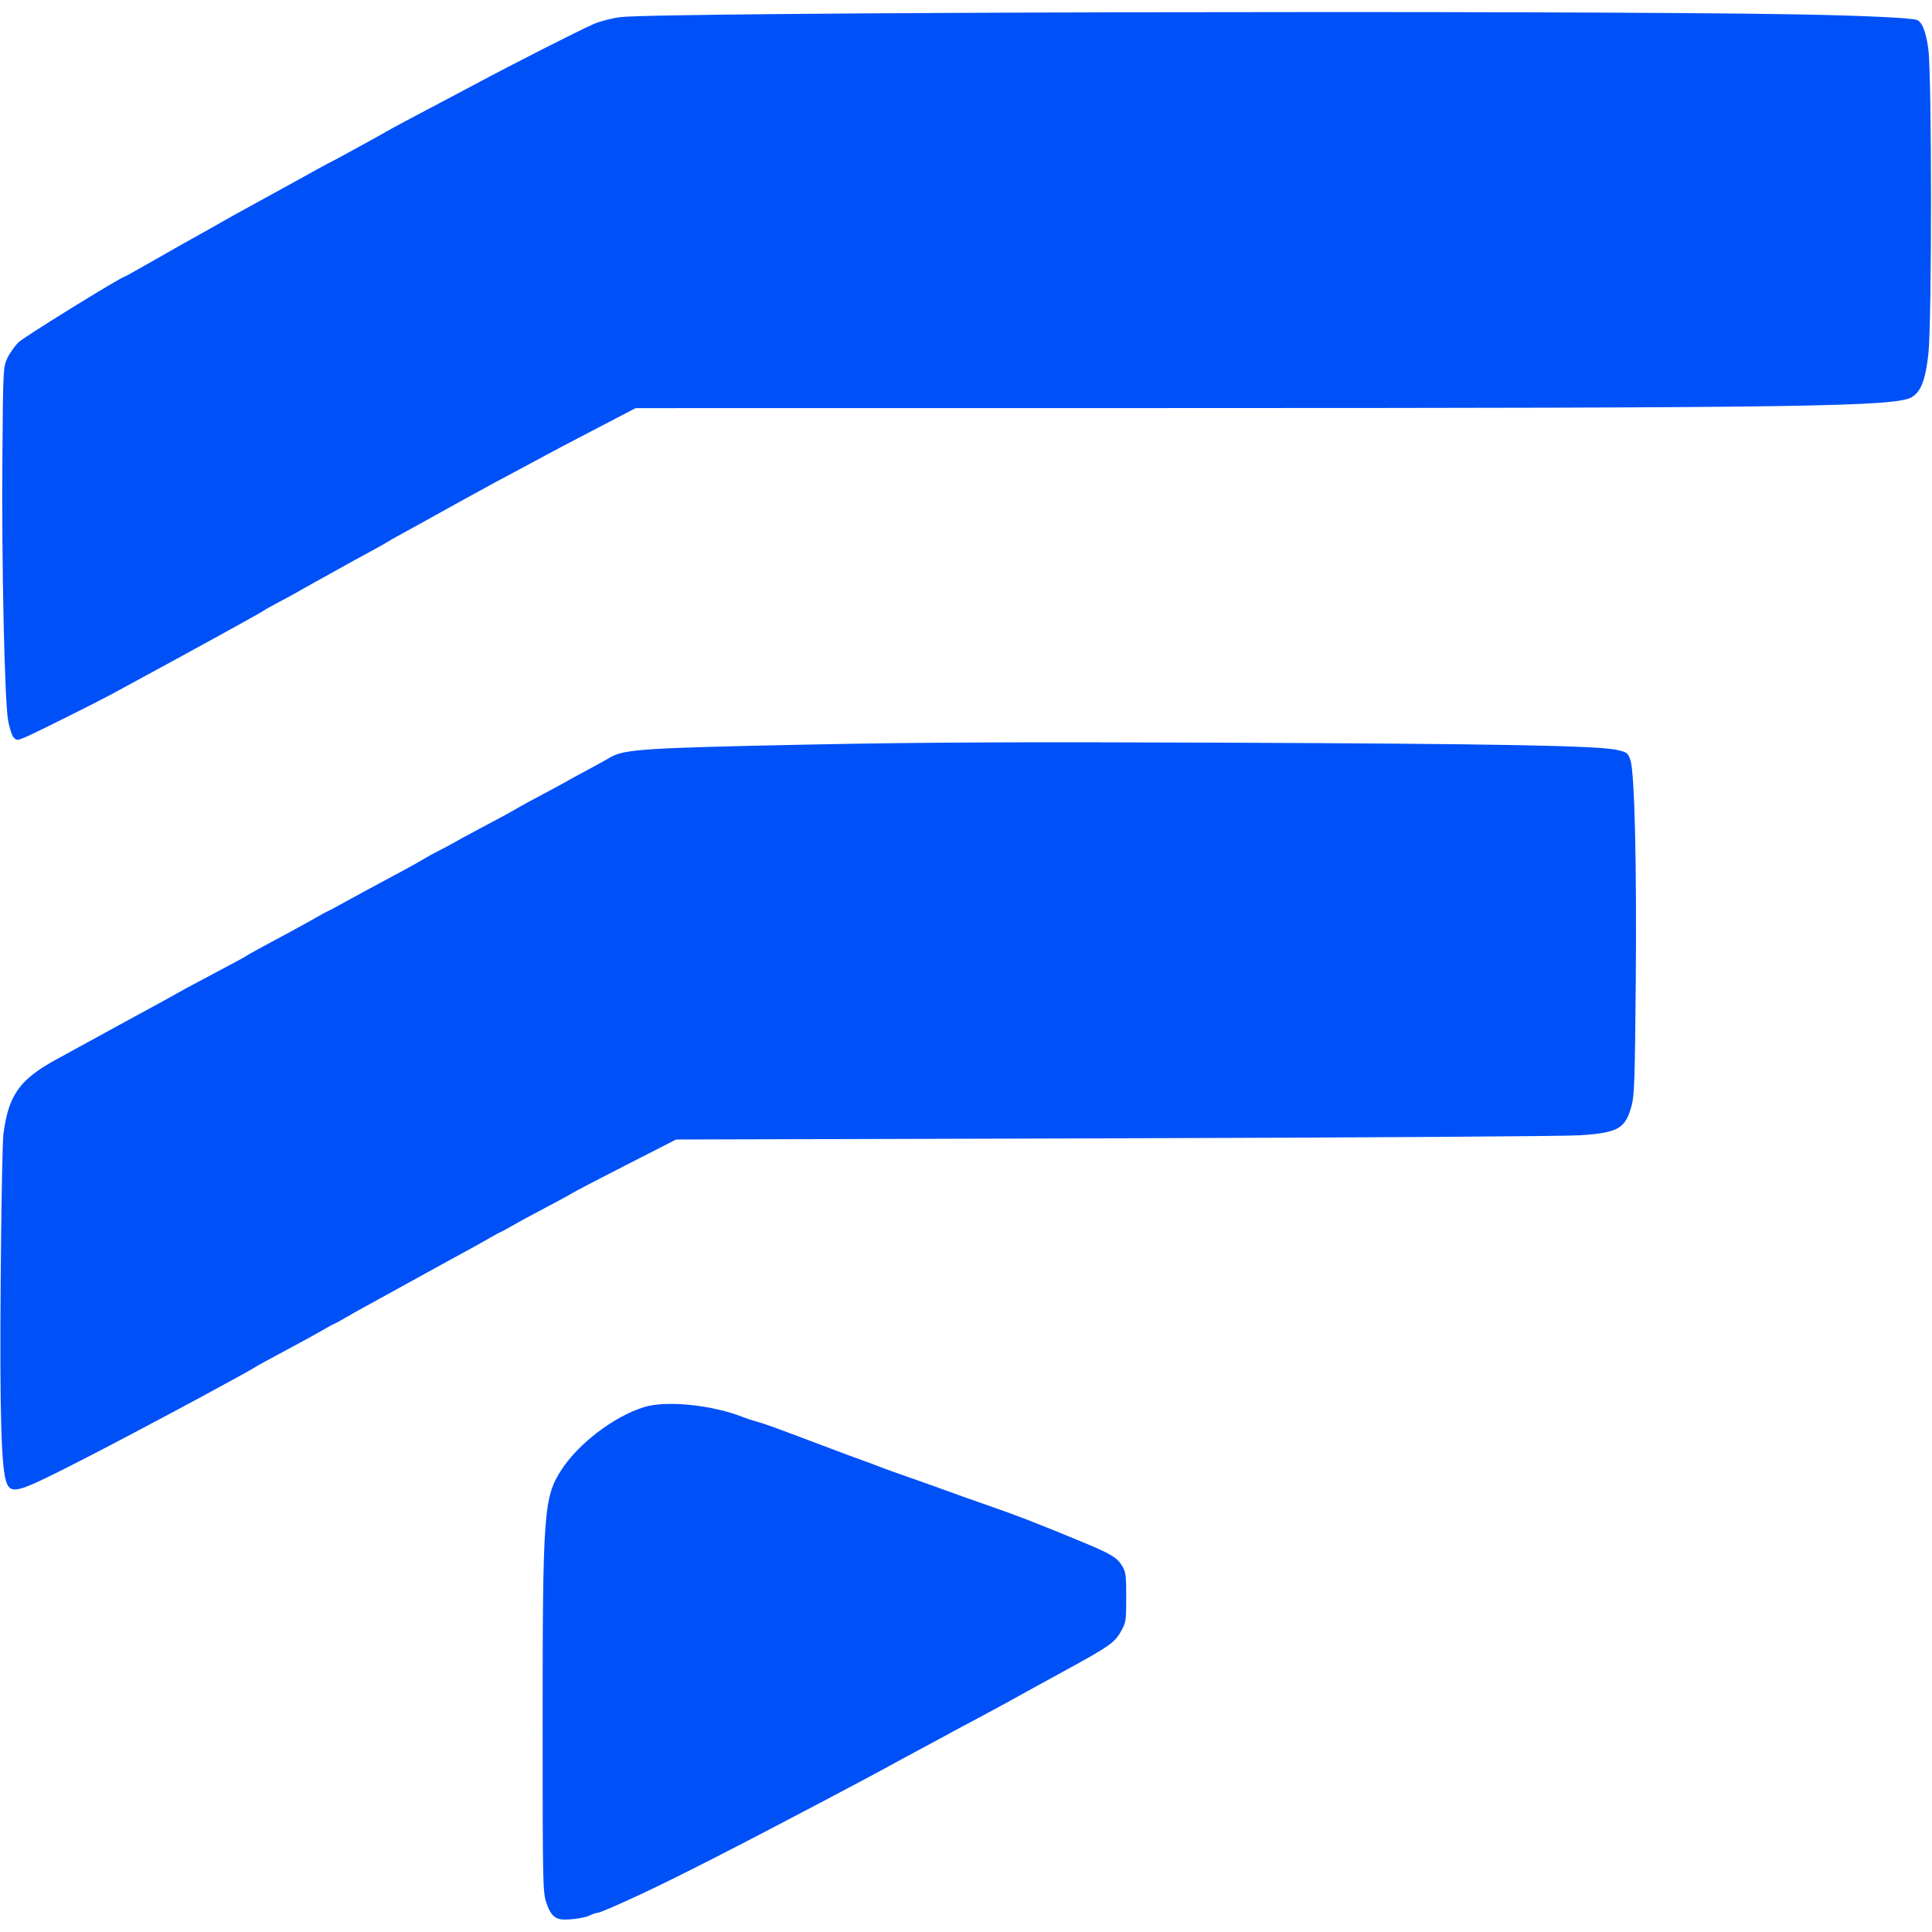
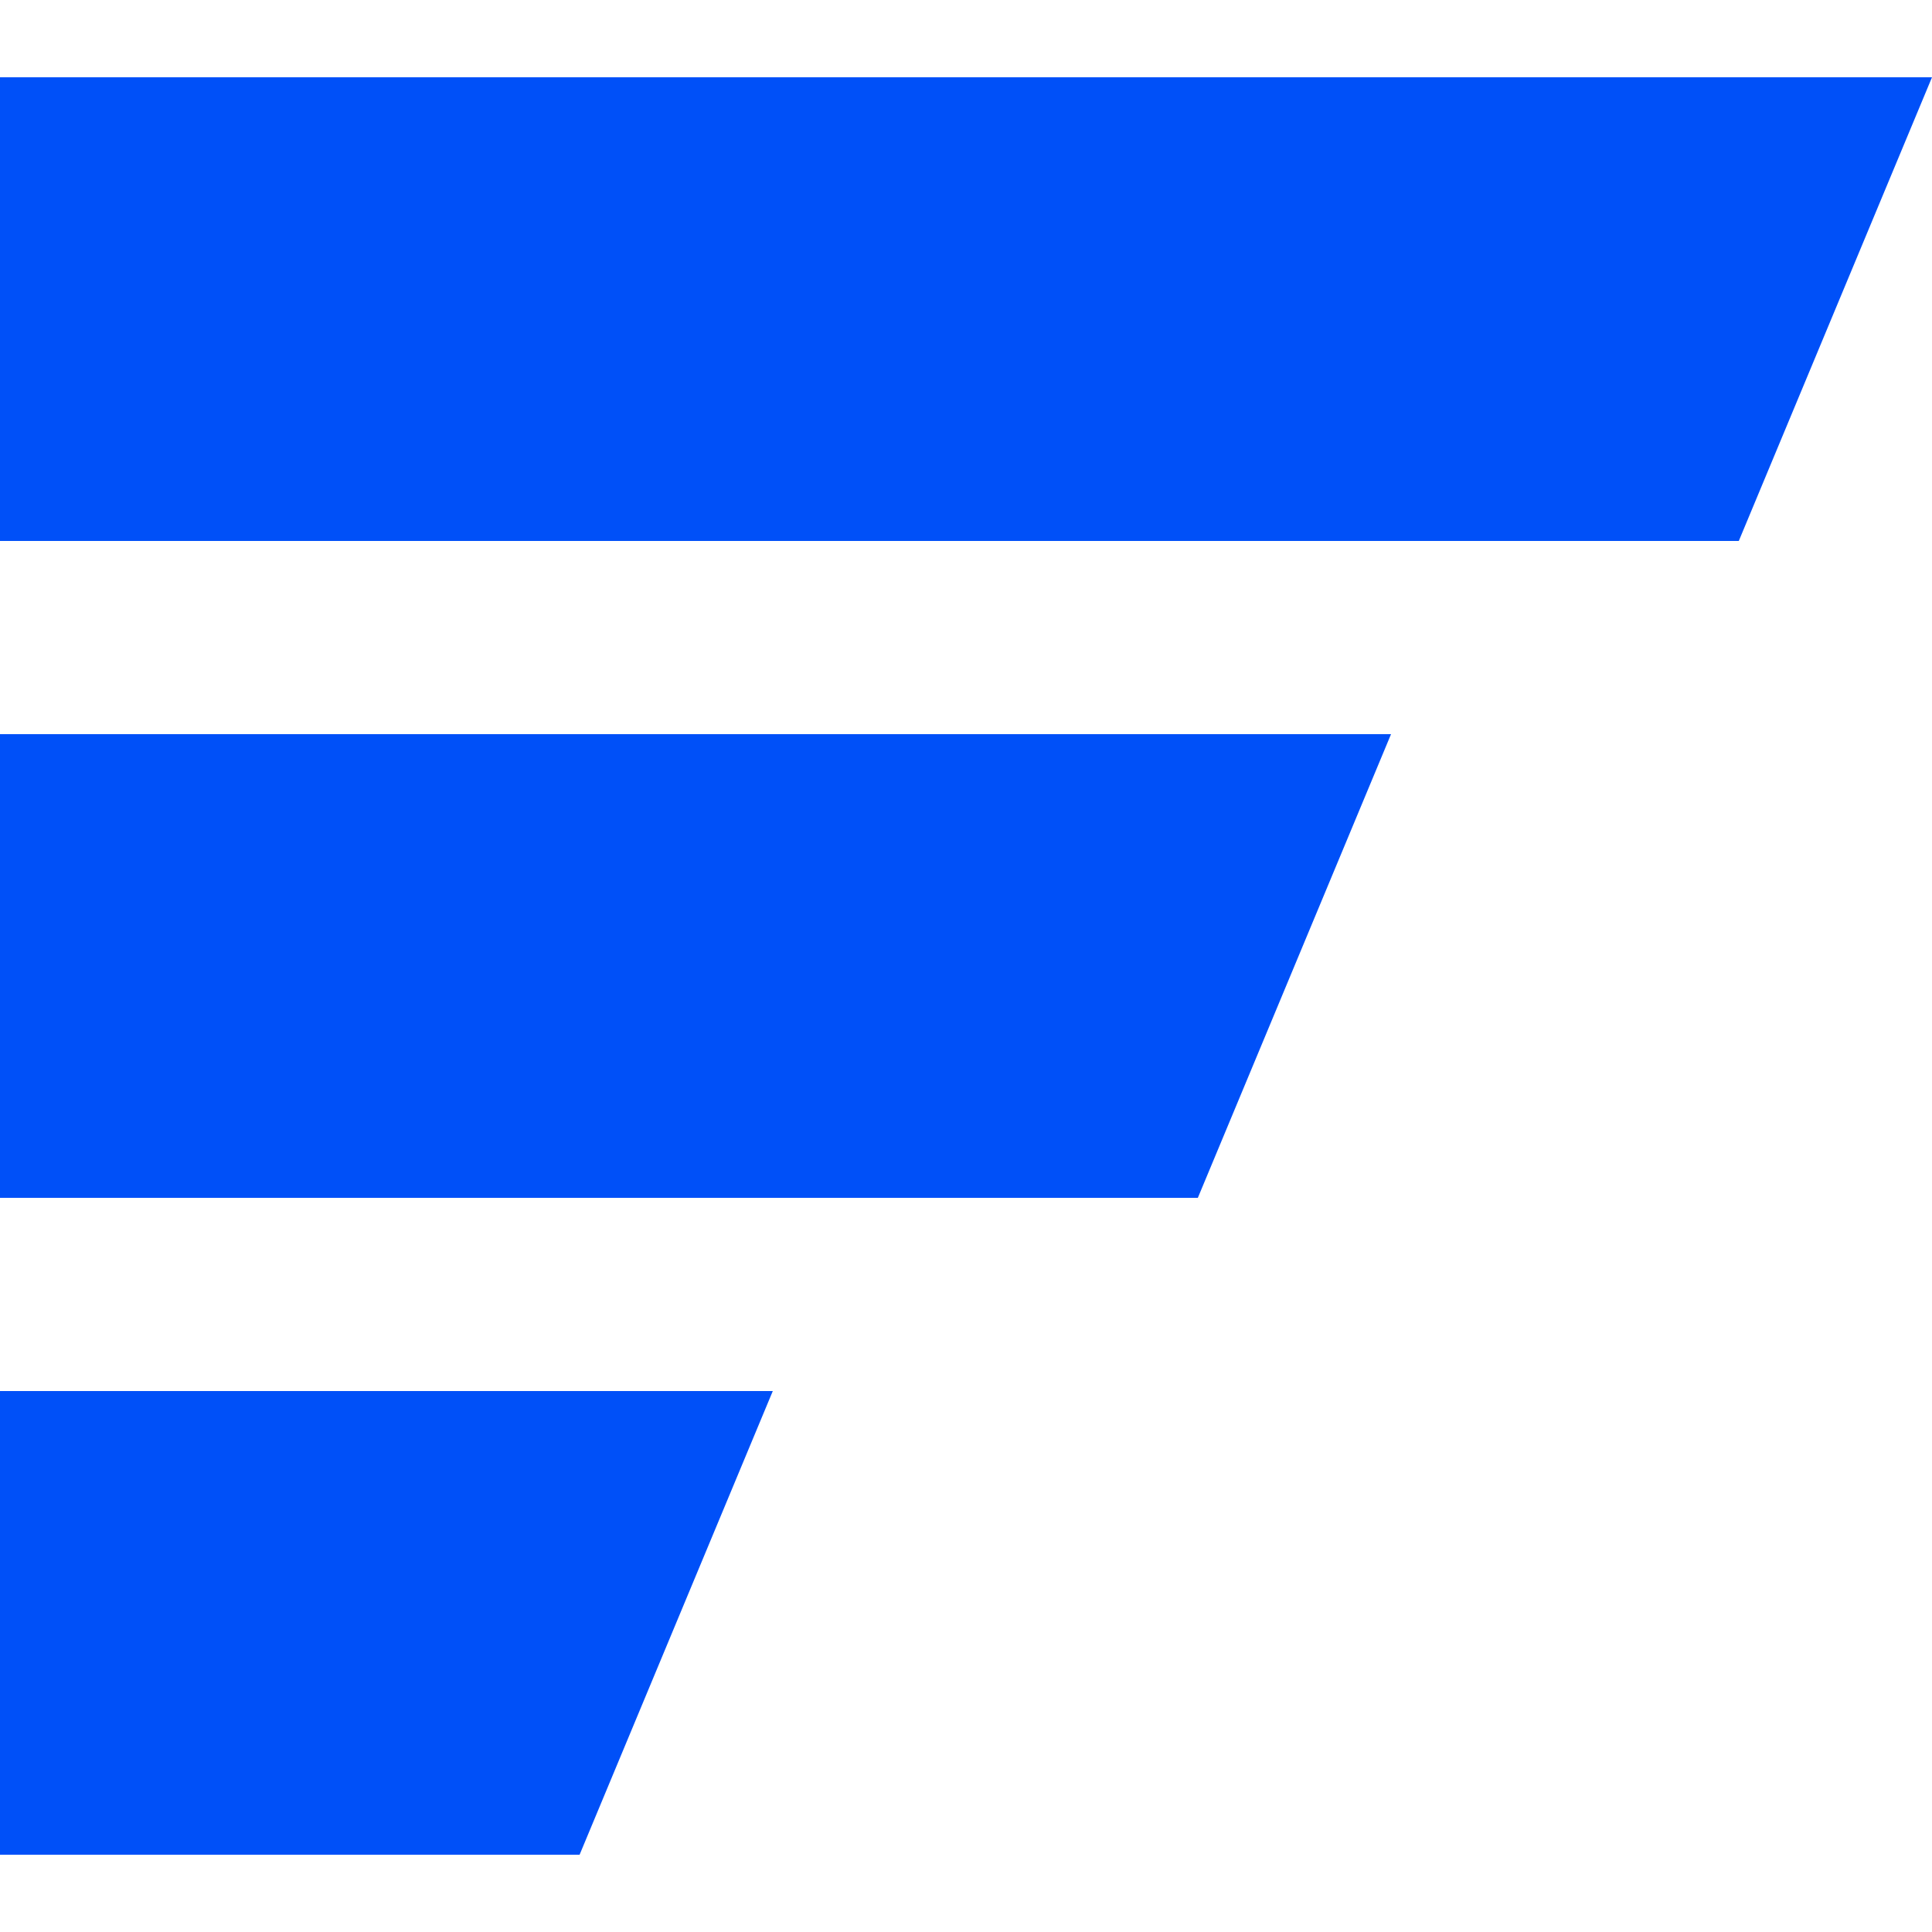
- <svg xmlns="http://www.w3.org/2000/svg" viewBox="33.33 28.67 337.67 337.67" role="img" aria-label="Flowramo">
-   <path fill="#0050F8" fill-rule="evenodd" d="M131.17 364.09C130.03 363.82 129.38 362.99 128.76 361.04C128.21 359.3 128.17 357.09 128.17 330.5C128.17 292.9 128.35 290.37 131.46 285.56C134.42 280.98 140.56 276.3 145.79 274.63C149.7 273.38 157.84 274.2 163.33 276.4C163.79 276.59 164.84 276.93 165.67 277.16C167.06 277.55 168.48 278.06 175.5 280.71C180.16 282.47 183.47 283.71 184.33 284C184.79 284.16 185.99 284.6 187 285C188.01 285.39 189.88 286.07 191.17 286.51C193.24 287.22 197.66 288.8 201.5 290.2C202.23 290.47 203.88 291.05 205.17 291.49C210.95 293.49 214.55 294.88 222.5 298.18C227.39 300.2 228.54 300.88 229.38 302.24C230.1 303.39 230.17 303.86 230.17 307.83C230.17 312.04 230.14 312.22 229.16 313.95C228.1 315.81 227.01 316.55 218.83 321C217.37 321.79 215.64 322.74 215 323.1C214.36 323.46 213.01 324.2 212 324.75C210.99 325.3 209.57 326.08 208.83 326.5C208.1 326.91 206.22 327.92 204.67 328.75C203.11 329.57 201.16 330.61 200.33 331.06C199.51 331.52 197.48 332.61 195.83 333.5C192.65 335.2 190.06 336.6 187.75 337.87C186.97 338.3 184.94 339.39 183.25 340.28C181.55 341.18 178.67 342.7 176.85 343.67C162.35 351.33 151.29 356.97 145.33 359.74C140.66 361.91 138.11 363 137.71 363C137.48 363 136.9 363.2 136.4 363.45C135.41 363.95 132.22 364.34 131.17 364.09ZM34.51 287.91C33.55 285.62 33.26 275.85 33.45 252.17C33.55 239.52 33.76 228.12 33.93 226.83C34.82 220.1 36.72 217.4 43 213.93C46.1 212.22 49.22 210.51 53.92 207.95C54.88 207.43 56.49 206.55 57.5 206C58.51 205.45 60.2 204.53 61.25 203.96C62.3 203.39 63.62 202.66 64.17 202.34C64.72 202.02 66.44 201.08 68 200.26C74.81 196.64 76.19 195.9 76.5 195.67C76.84 195.43 78.91 194.29 83.83 191.66C85.3 190.87 87.37 189.73 88.43 189.12C89.5 188.5 90.42 188 90.48 188C90.54 188 91.77 187.35 93.21 186.55C96.03 184.99 98.43 183.7 103.17 181.16C104.82 180.28 106.69 179.24 107.33 178.84C107.98 178.44 109.17 177.78 110 177.37C110.83 176.96 111.95 176.36 112.5 176.04C113.05 175.71 115.15 174.57 117.17 173.5C121.12 171.41 122.6 170.6 124.17 169.68C124.72 169.36 126.67 168.3 128.5 167.33C130.33 166.36 132.13 165.38 132.5 165.16C132.87 164.94 134.37 164.12 135.83 163.34C137.3 162.56 139.17 161.52 140 161.04C142.44 159.62 145.99 159.39 174.33 158.81C194.76 158.4 210.67 158.33 246.83 158.47C294.66 158.66 312.79 158.99 316 159.75C317.71 160.15 317.87 160.27 318.29 161.51C319.02 163.64 319.41 179.78 319.22 200.83C319.08 216.91 318.98 220.14 318.52 221.83C317.42 225.93 316.22 226.63 309.54 227.09C306.9 227.27 271.2 227.5 228.17 227.62L151.5 227.83L142.55 232.4C137.63 234.92 133.43 237.11 133.22 237.27C133.01 237.43 130.88 238.59 128.5 239.84C126.12 241.09 123.45 242.54 122.57 243.06C121.69 243.58 120.91 244 120.84 244C120.76 244 119.83 244.51 118.77 245.12C117.7 245.74 115.86 246.77 114.67 247.41C113.48 248.05 111.08 249.36 109.33 250.33C107.59 251.29 105.34 252.53 104.33 253.09C103.33 253.64 101.83 254.47 101 254.92C100.17 255.38 98.57 256.26 97.44 256.88C96.3 257.49 94.61 258.45 93.67 259C92.74 259.55 91.91 260 91.84 260C91.76 260 90.83 260.5 89.77 261.12C87.92 262.18 86.28 263.08 80.67 266.09C79.29 266.82 78.02 267.53 77.83 267.67C77.65 267.8 76.6 268.4 75.5 269C71.86 270.99 69.85 272.08 68.17 273C67.25 273.5 65.23 274.59 63.67 275.41C62.11 276.24 59.63 277.55 58.17 278.33C53.84 280.64 48.08 283.64 44.33 285.52C36.54 289.44 35.28 289.75 34.51 287.91ZM35.65 157.48C35.42 157.2 35.02 155.96 34.77 154.73C34.13 151.56 33.59 126.93 33.75 108.17C33.87 93.14 33.89 92.8 34.62 91.25C35.03 90.38 35.92 89.13 36.6 88.47C37.55 87.54 54.61 77 55.16 77C55.22 77 57.2 75.9 59.56 74.55C64.15 71.92 65.86 70.96 69.5 68.94C70.78 68.22 72.06 67.5 72.33 67.33C72.8 67.05 75.2 65.72 80.17 63C81.27 62.4 82.84 61.53 83.67 61.08C89.14 58.04 90.89 57.09 91.33 56.89C91.61 56.76 92.73 56.16 93.83 55.55C94.93 54.94 96.73 53.95 97.83 53.36C98.93 52.76 100.28 52 100.83 51.68C101.78 51.12 105.08 49.36 111.33 46.07C112.89 45.25 115.22 44.02 116.5 43.33C123.06 39.81 134.44 34.03 137.13 32.85C138.22 32.38 140.31 31.84 141.8 31.66C148.89 30.79 306.03 30.43 347.83 31.19C358.72 31.39 367.48 31.8 368.35 32.15C369.28 32.52 369.91 34.11 370.35 37.17C370.98 41.56 370.99 85.3 370.35 90.71C369.83 95.17 369.04 97.17 367.43 98.1C364.56 99.74 348.47 99.98 239.79 99.99L144.42 100L141.8 101.37C140.37 102.12 137.31 103.71 135.01 104.91C132.71 106.1 130.08 107.49 129.17 107.99C128.25 108.49 126.15 109.62 124.5 110.5C122.85 111.37 120.75 112.5 119.83 113C118.92 113.5 117.27 114.4 116.17 115C114.14 116.11 111.58 117.52 109.17 118.87C108.43 119.28 107.23 119.95 106.5 120.35C102.88 122.32 101.47 123.11 101.17 123.33C100.98 123.46 99.78 124.14 98.5 124.83C96.35 125.99 94.63 126.94 91.17 128.87C90.43 129.28 89.16 129.99 88.33 130.44C87.51 130.89 86.31 131.56 85.67 131.94C85.02 132.32 83.45 133.18 82.17 133.85C80.88 134.53 79.68 135.2 79.5 135.34C79.32 135.48 77.74 136.38 76 137.34C74.26 138.3 72.16 139.46 71.33 139.92C69.4 140.99 59.47 146.41 56.67 147.92C55.48 148.56 53.75 149.5 52.83 150.01C50.71 151.17 39.58 156.73 37.91 157.45C36.35 158.13 36.19 158.13 35.65 157.48Z" />
+ <svg xmlns="http://www.w3.org/2000/svg" viewBox="10.00 10.00 100.00 100.00" role="img" aria-label="Flowramo">
+   <path fill="#0050F8" fill-rule="evenodd" d="M10 14H110L100 38H10ZM10 48H82L72 72H10ZM10 82H50L40 106H10Z" />
</svg>
